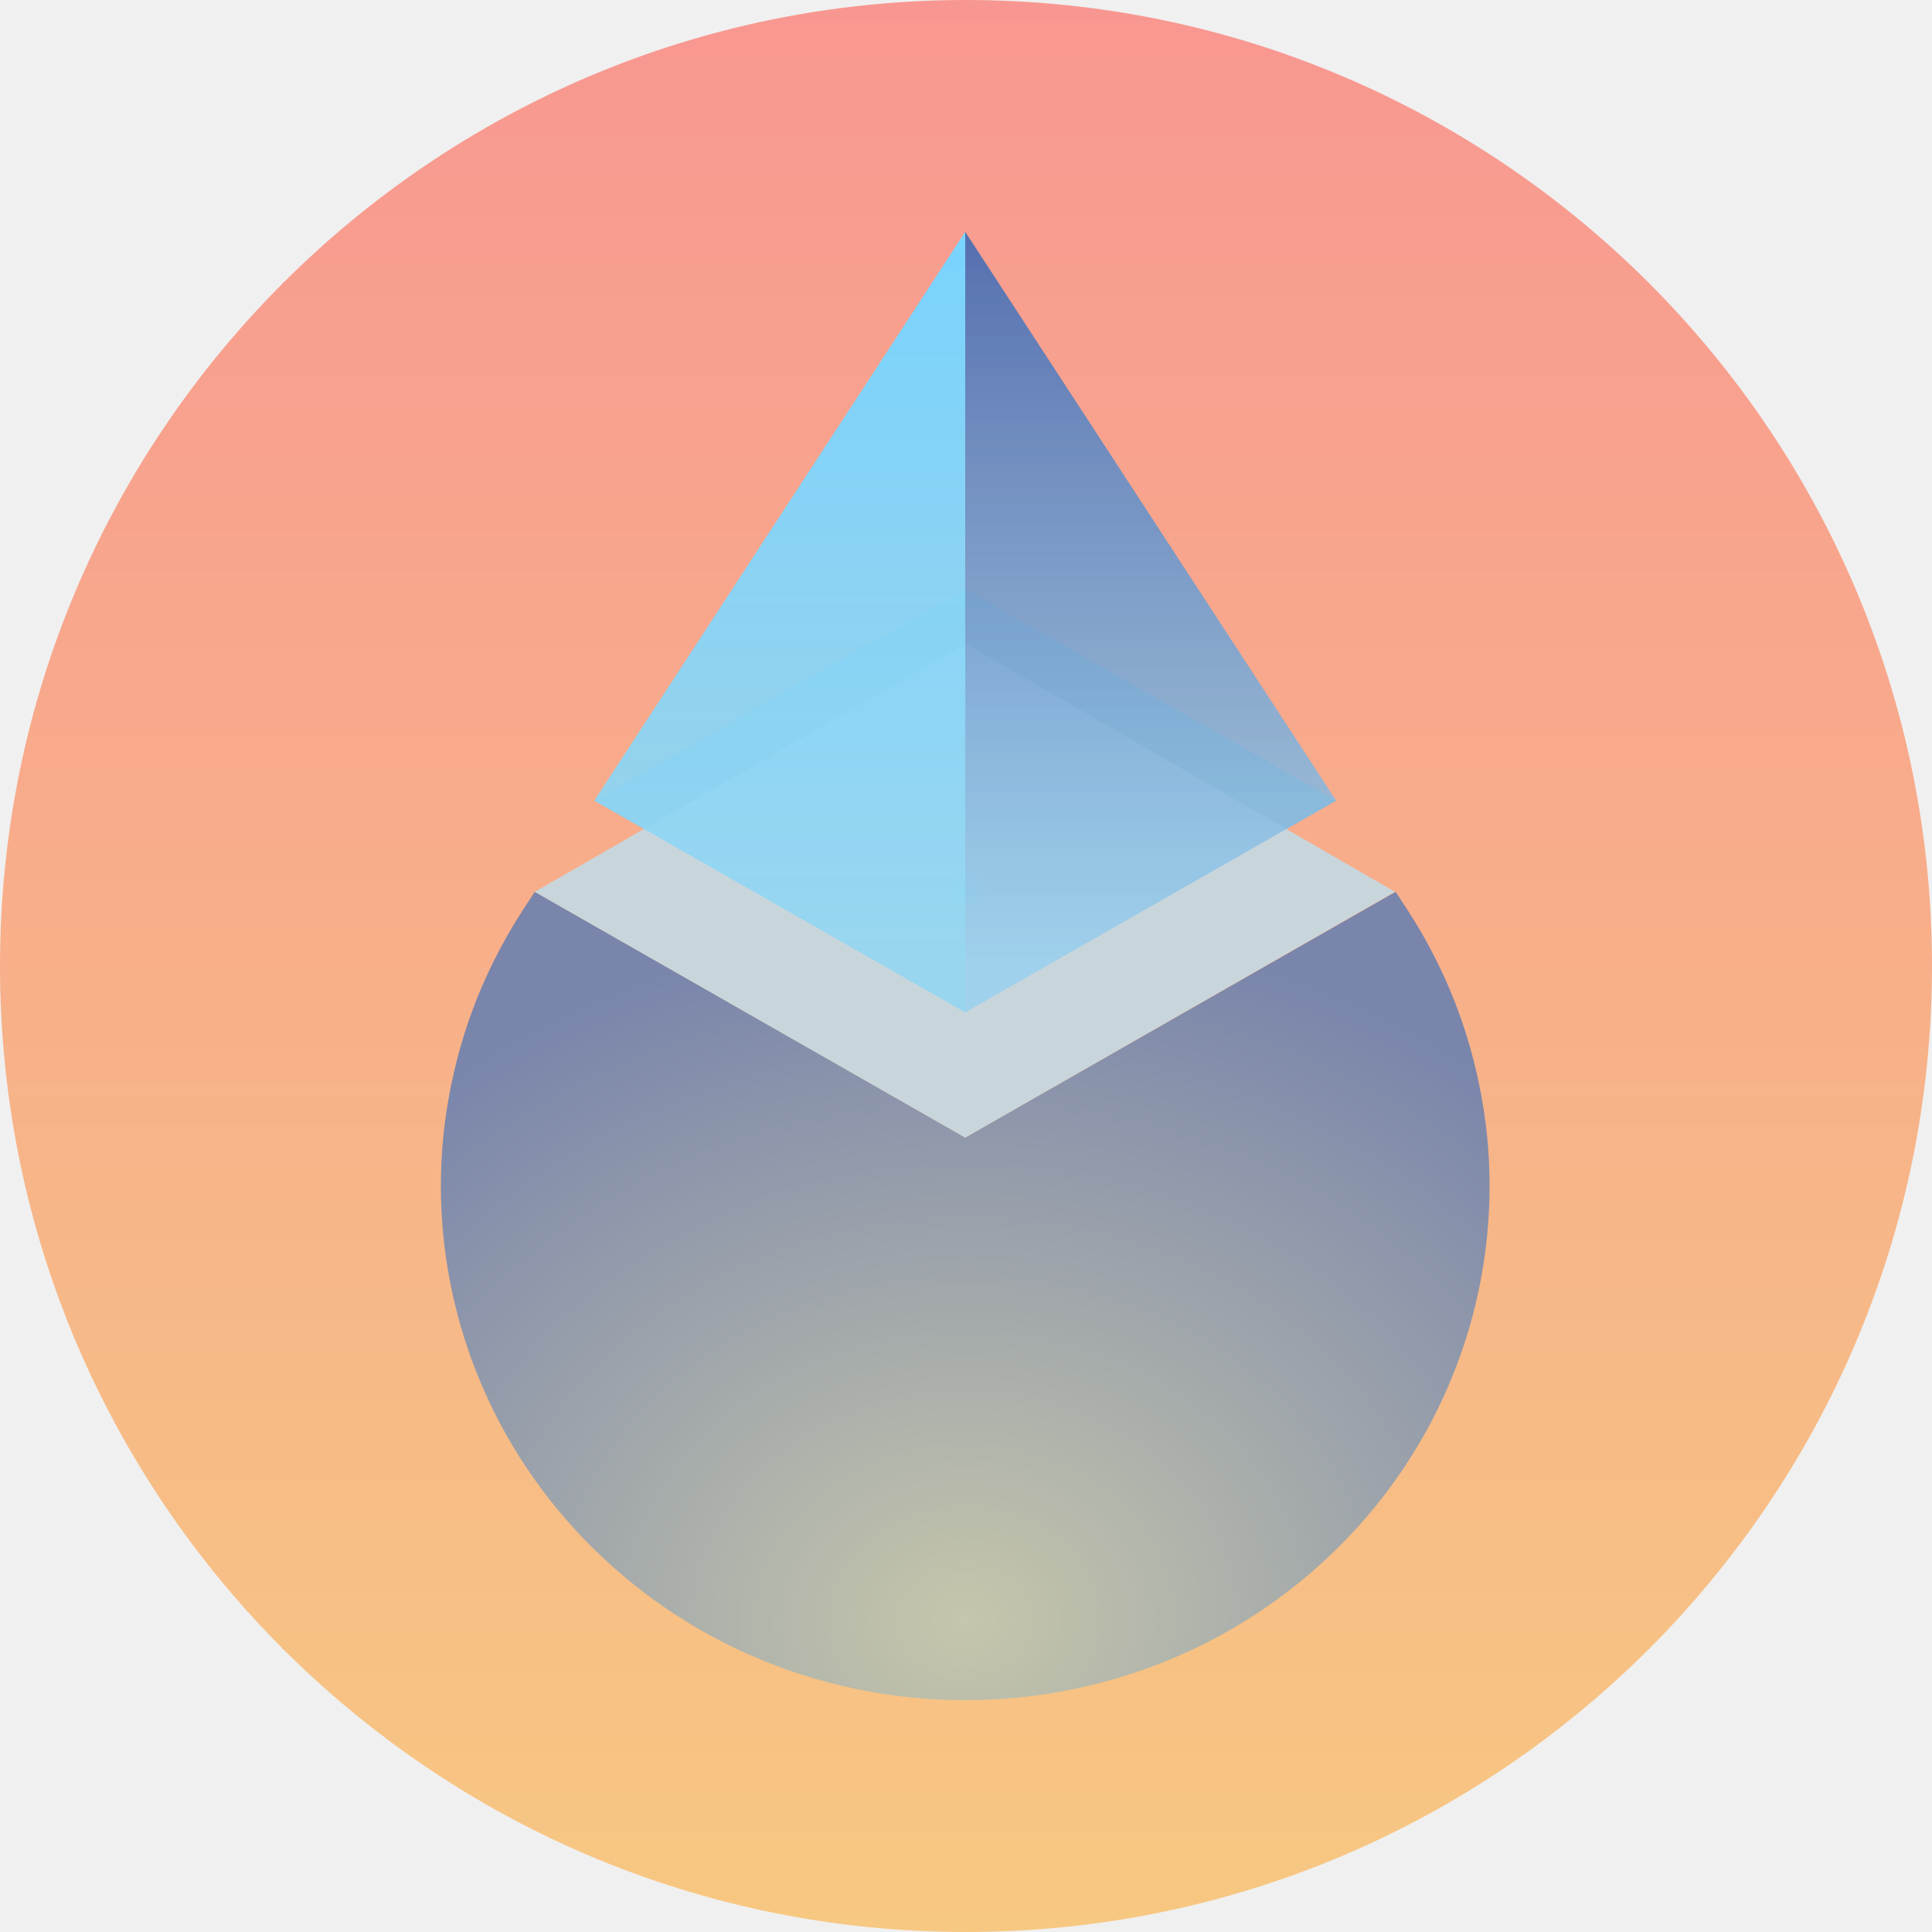
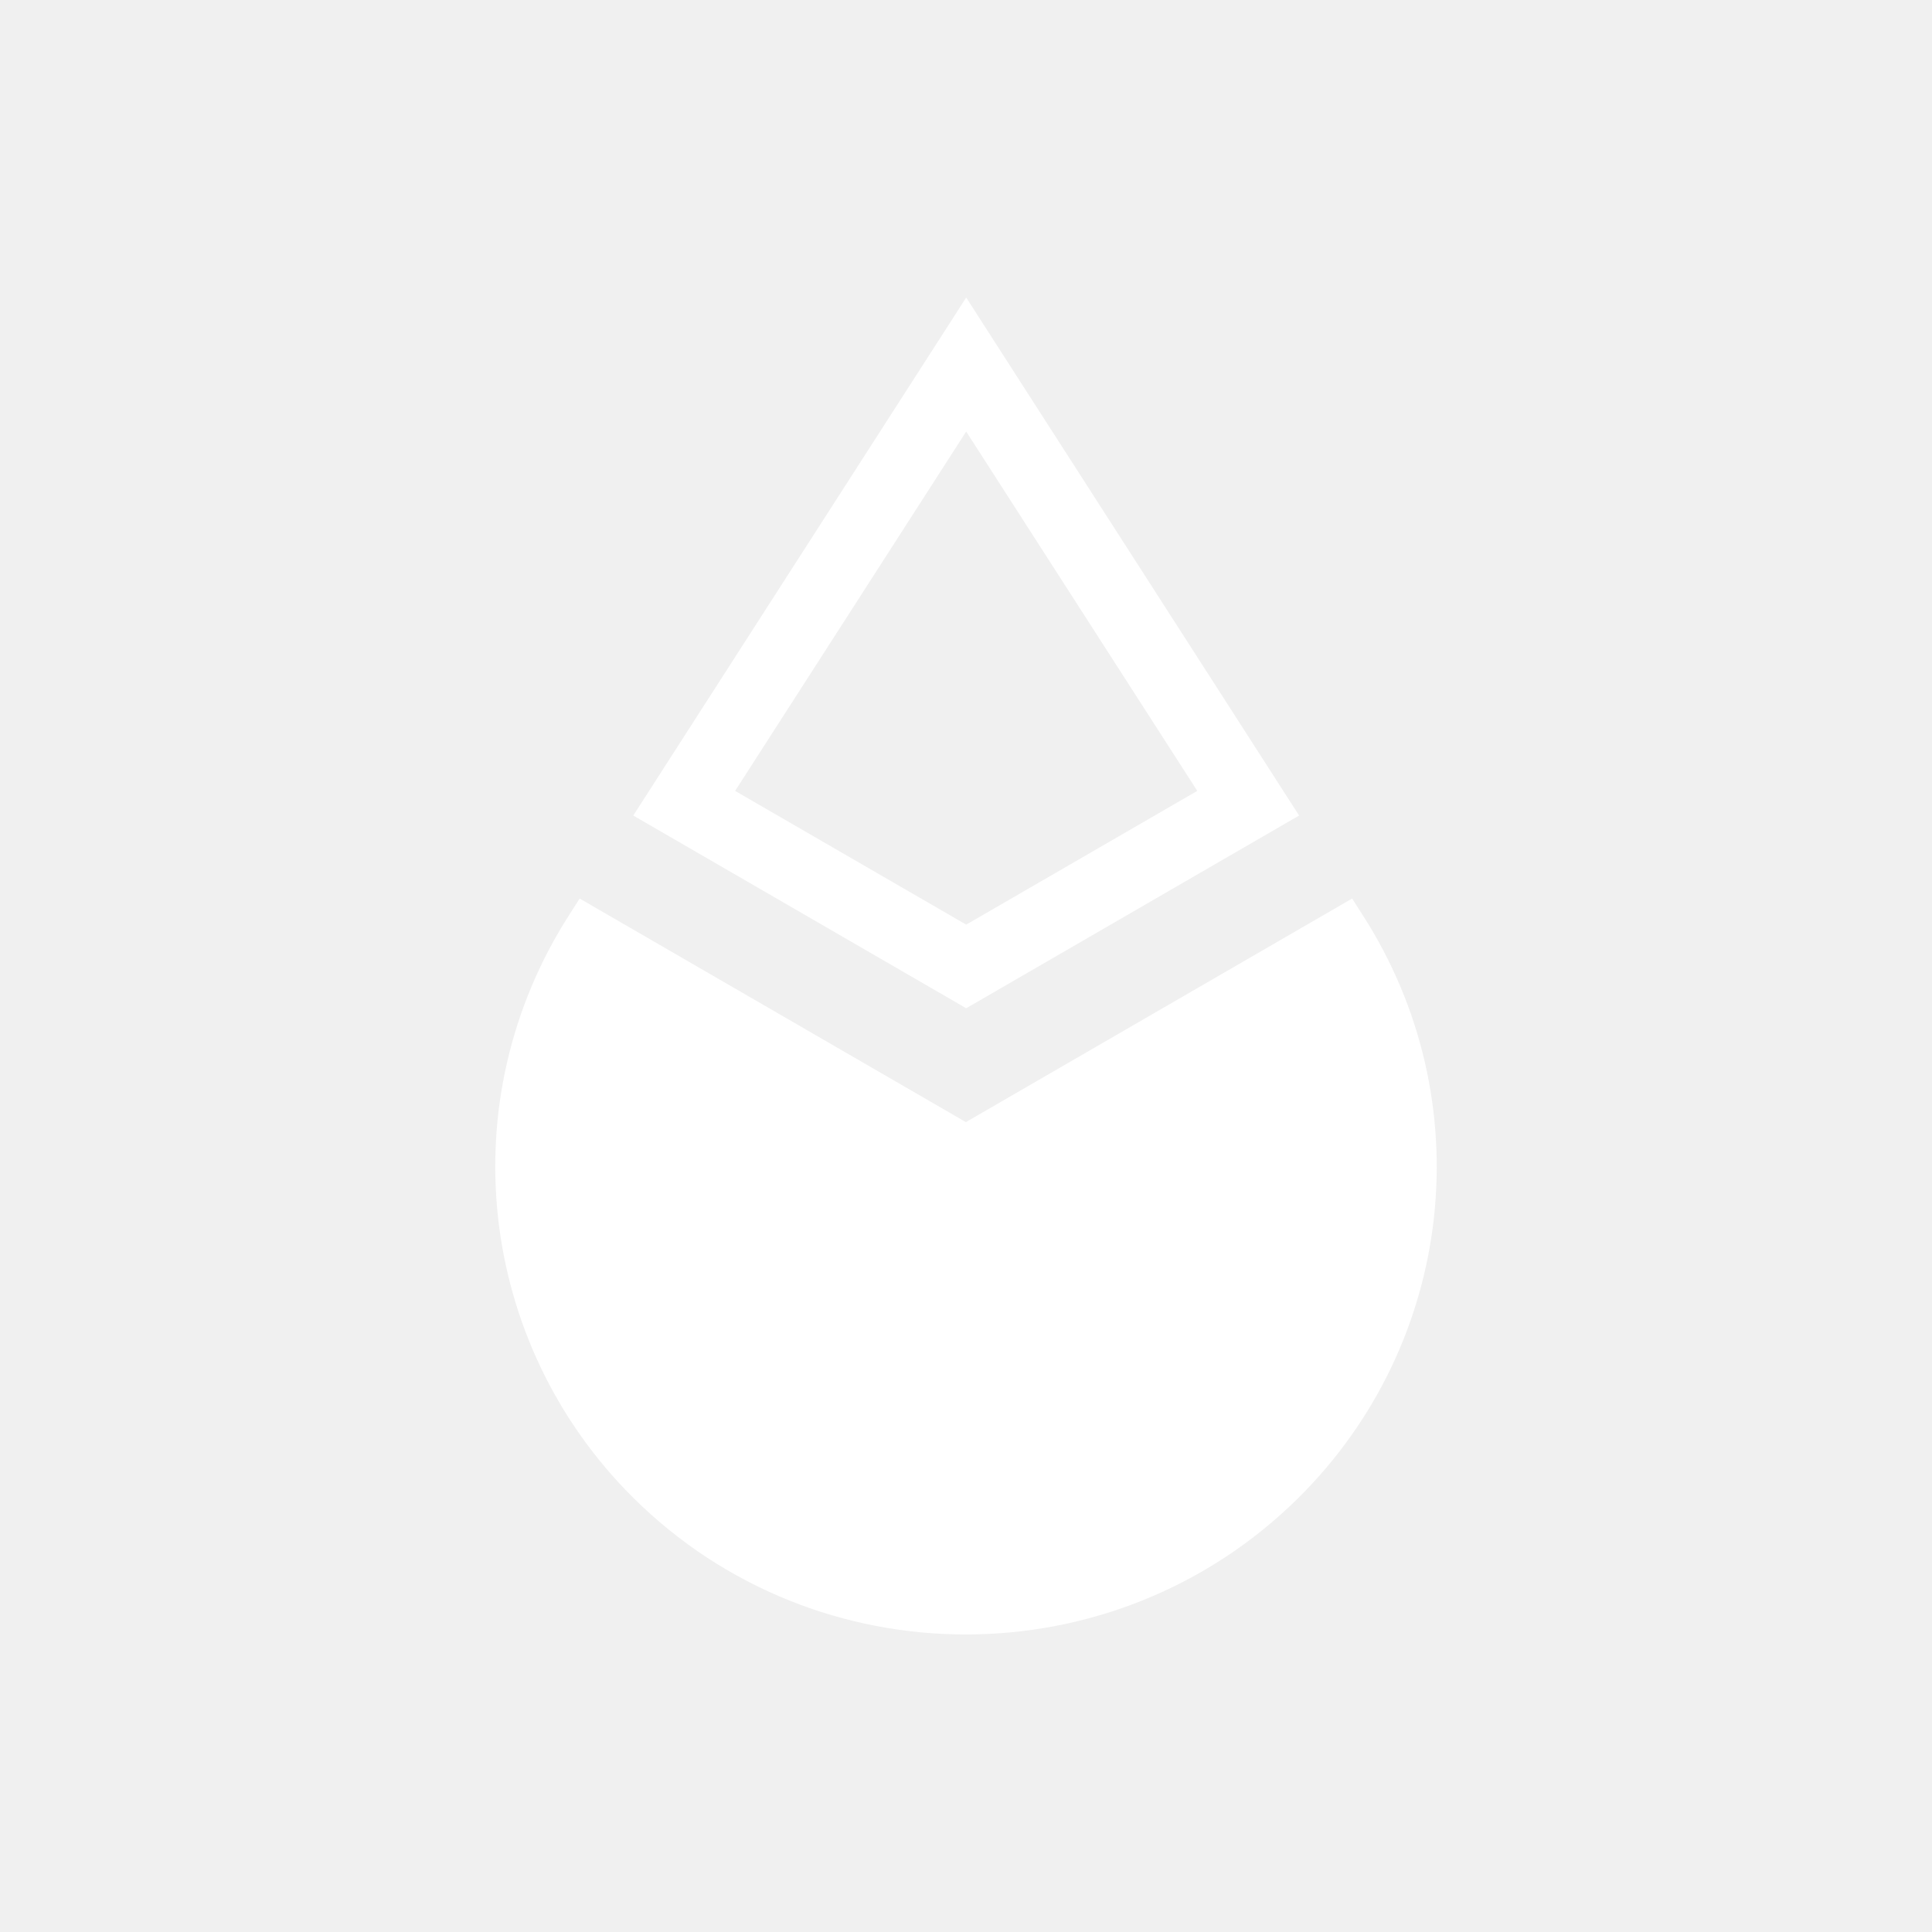
- <svg xmlns="http://www.w3.org/2000/svg" xmlns:xlink="http://www.w3.org/1999/xlink" xml:space="preserve" id="Layer_1" x="0" y="0" style="enable-background:new 0 0 2500 2500" version="1.1" viewBox="0 0 2500 2500">
-   <style>.st0{fill:none}</style>
-   <g id="Layer_x0020_1">
-     <g id="_2090755387392">
-       <path d="M1250 0c690 0 1250 560 1250 1250s-560 1250-1250 1250S0 1940 0 1250 560 0 1250 0z" class="st0" />
-       <defs>
-         <path id="SVGID_1_" d="M1250 0c690 0 1250 560 1250 1250s-560 1250-1250 1250S0 1940 0 1250 560 0 1250 0z" />
-       </defs>
-       <clipPath id="SVGID_00000160188587584686621390000014387546349215543718_">
-         <use xlink:href="#SVGID_1_" style="overflow:visible" />
-       </clipPath>
-       <g style="clip-path:url(#SVGID_00000160188587584686621390000014387546349215543718_)">
-         <path id="_1" d="m0 0 2500 2500m0-2500L0 2500" style="fill:none;stroke:#000;stroke-miterlimit:22.926" />
-       </g>
-       <linearGradient id="SVGID_00000165228026751743658530000016517460302465612473_" x1="1250" x2="1250" y1="-1656" y2="844" gradientTransform="translate(0 1656)" gradientUnits="userSpaceOnUse">
-         <stop offset="0" style="stop-color:#f89791" />
-         <stop offset="1" style="stop-color:#f7c882" />
-       </linearGradient>
-       <path d="M1250 0c690 0 1250 560 1250 1250s-560 1250-1250 1250S0 1940 0 1250 560 0 1250 0z" style="fill:url(#SVGID_00000165228026751743658530000016517460302465612473_)" />
-       <defs>
-         <path id="SVGID_00000163036181998440552620000014268914133738242734_" d="m1249 1472-557-318-15 23c-171 263-133 607 92 828 265 260 695 260 960 0 225-221 263-565 92-828l-15-23-557 318z" />
-       </defs>
-       <clipPath id="SVGID_00000129916768327263564950000008320770272134965387_">
-         <use xlink:href="#SVGID_00000163036181998440552620000014268914133738242734_" style="overflow:visible" />
-       </clipPath>
-       <g style="clip-path:url(#SVGID_00000129916768327263564950000008320770272134965387_)">
-         <radialGradient id="SVGID_00000041998727016348714760000012056648825883767482_" cx="4255.891" cy="1058.028" r="594" gradientTransform="matrix(-.01243 -1.5265 1.8194 -.02652 -624.372 8621.436)" gradientUnits="userSpaceOnUse">
-           <stop offset="0" style="stop-color:#c5c6ab" />
-           <stop offset="1" style="stop-color:#7985ab" />
-         </radialGradient>
-         <circle cx="1249" cy="1541" r="679" style="fill-rule:evenodd;clip-rule:evenodd;fill:url(#SVGID_00000041998727016348714760000012056648825883767482_)" />
-       </g>
-       <path d="m1249 1472-557-318-15 23c-171 263-133 607 92 828 265 260 695 260 960 0 225-221 263-565 92-828l-15-23-557 318z" class="st0" />
-       <radialGradient id="SVGID_00000126316947920773211430000009595244327353372847_" cx="1249" cy="-620" r="24" gradientTransform="translate(0 1656)" gradientUnits="userSpaceOnUse">
-         <stop offset="0" style="stop-color:#06f;stop-opacity:0" />
-         <stop offset="1" style="stop-color:#00c2ff;stop-opacity:.4" />
-       </radialGradient>
-       <path d="m1249 762-480 274 480 274 480-274z" style="fill:url(#SVGID_00000126316947920773211430000009595244327353372847_)" />
-       <radialGradient id="SVGID_00000040537778241883717370000000066377911240089534_" cx="1248.5" cy="-503.5" r="28.008" gradientTransform="translate(0 1656)" gradientUnits="userSpaceOnUse">
-         <stop offset="0" style="stop-color:#aee6f9;stop-opacity:.859" />
-         <stop offset="1" style="stop-color:#c8d6dc" />
-       </radialGradient>
-       <path d="m1250 833-558 321 557 318 556-318z" style="fill:url(#SVGID_00000040537778241883717370000000066377911240089534_)" />
-       <linearGradient id="SVGID_00000103958340582352094870000003712943117012806833_" x1="1009" x2="1009" y1="-1406" y2="-406" gradientTransform="translate(0 1656)" gradientUnits="userSpaceOnUse">
-         <stop offset="0" style="stop-color:#77d4ff" />
-         <stop offset="1" style="stop-color:#93d6f2;stop-opacity:.898" />
-       </linearGradient>
-       <path d="m1249 300-480 736 480 274z" style="fill:url(#SVGID_00000103958340582352094870000003712943117012806833_)" />
-       <linearGradient id="SVGID_00000027599097175920634010000007977452326395958914_" x1="1489" x2="1489" y1="-1406" y2="-406" gradientTransform="translate(0 1656)" gradientUnits="userSpaceOnUse">
-         <stop offset="0" style="stop-color:#506aac" />
-         <stop offset="1" style="stop-color:#96cfef;stop-opacity:.82" />
-       </linearGradient>
-       <path d="m1249 1310 480-274-480-736z" style="fill:url(#SVGID_00000027599097175920634010000007977452326395958914_)" />
-     </g>
-   </g>
+ <svg xmlns="http://www.w3.org/2000/svg" width="500" height="500" viewBox="0 0 500 500" fill="none">
+   <path fill-rule="evenodd" clip-rule="evenodd" d="M250.05 77L336.211 211.056L250.05 260.934L163.889 211.056L250.05 77ZM190.246 204.687L250.05 111.684L309.854 204.687L250.05 239.295L190.246 204.687Z" fill="white" />
+   <path d="M249.972 290.402L150.016 232.543L147.319 236.764C116.569 284.646 123.428 347.339 163.811 387.548C211.361 434.817 288.505 434.817 336.133 387.548C376.593 347.339 383.452 284.646 352.625 236.764L349.927 232.543L249.972 290.402Z" fill="white" />
</svg>
